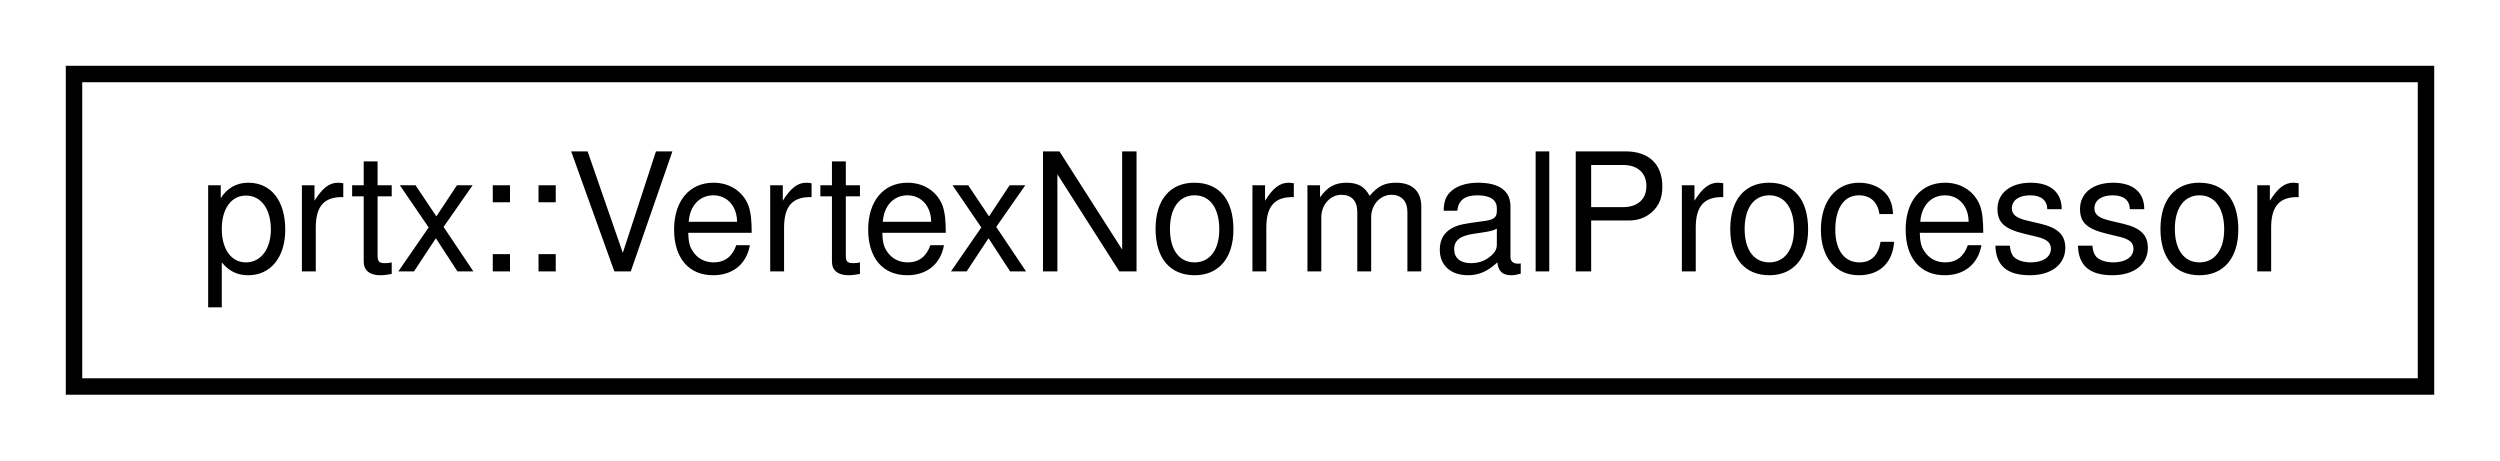
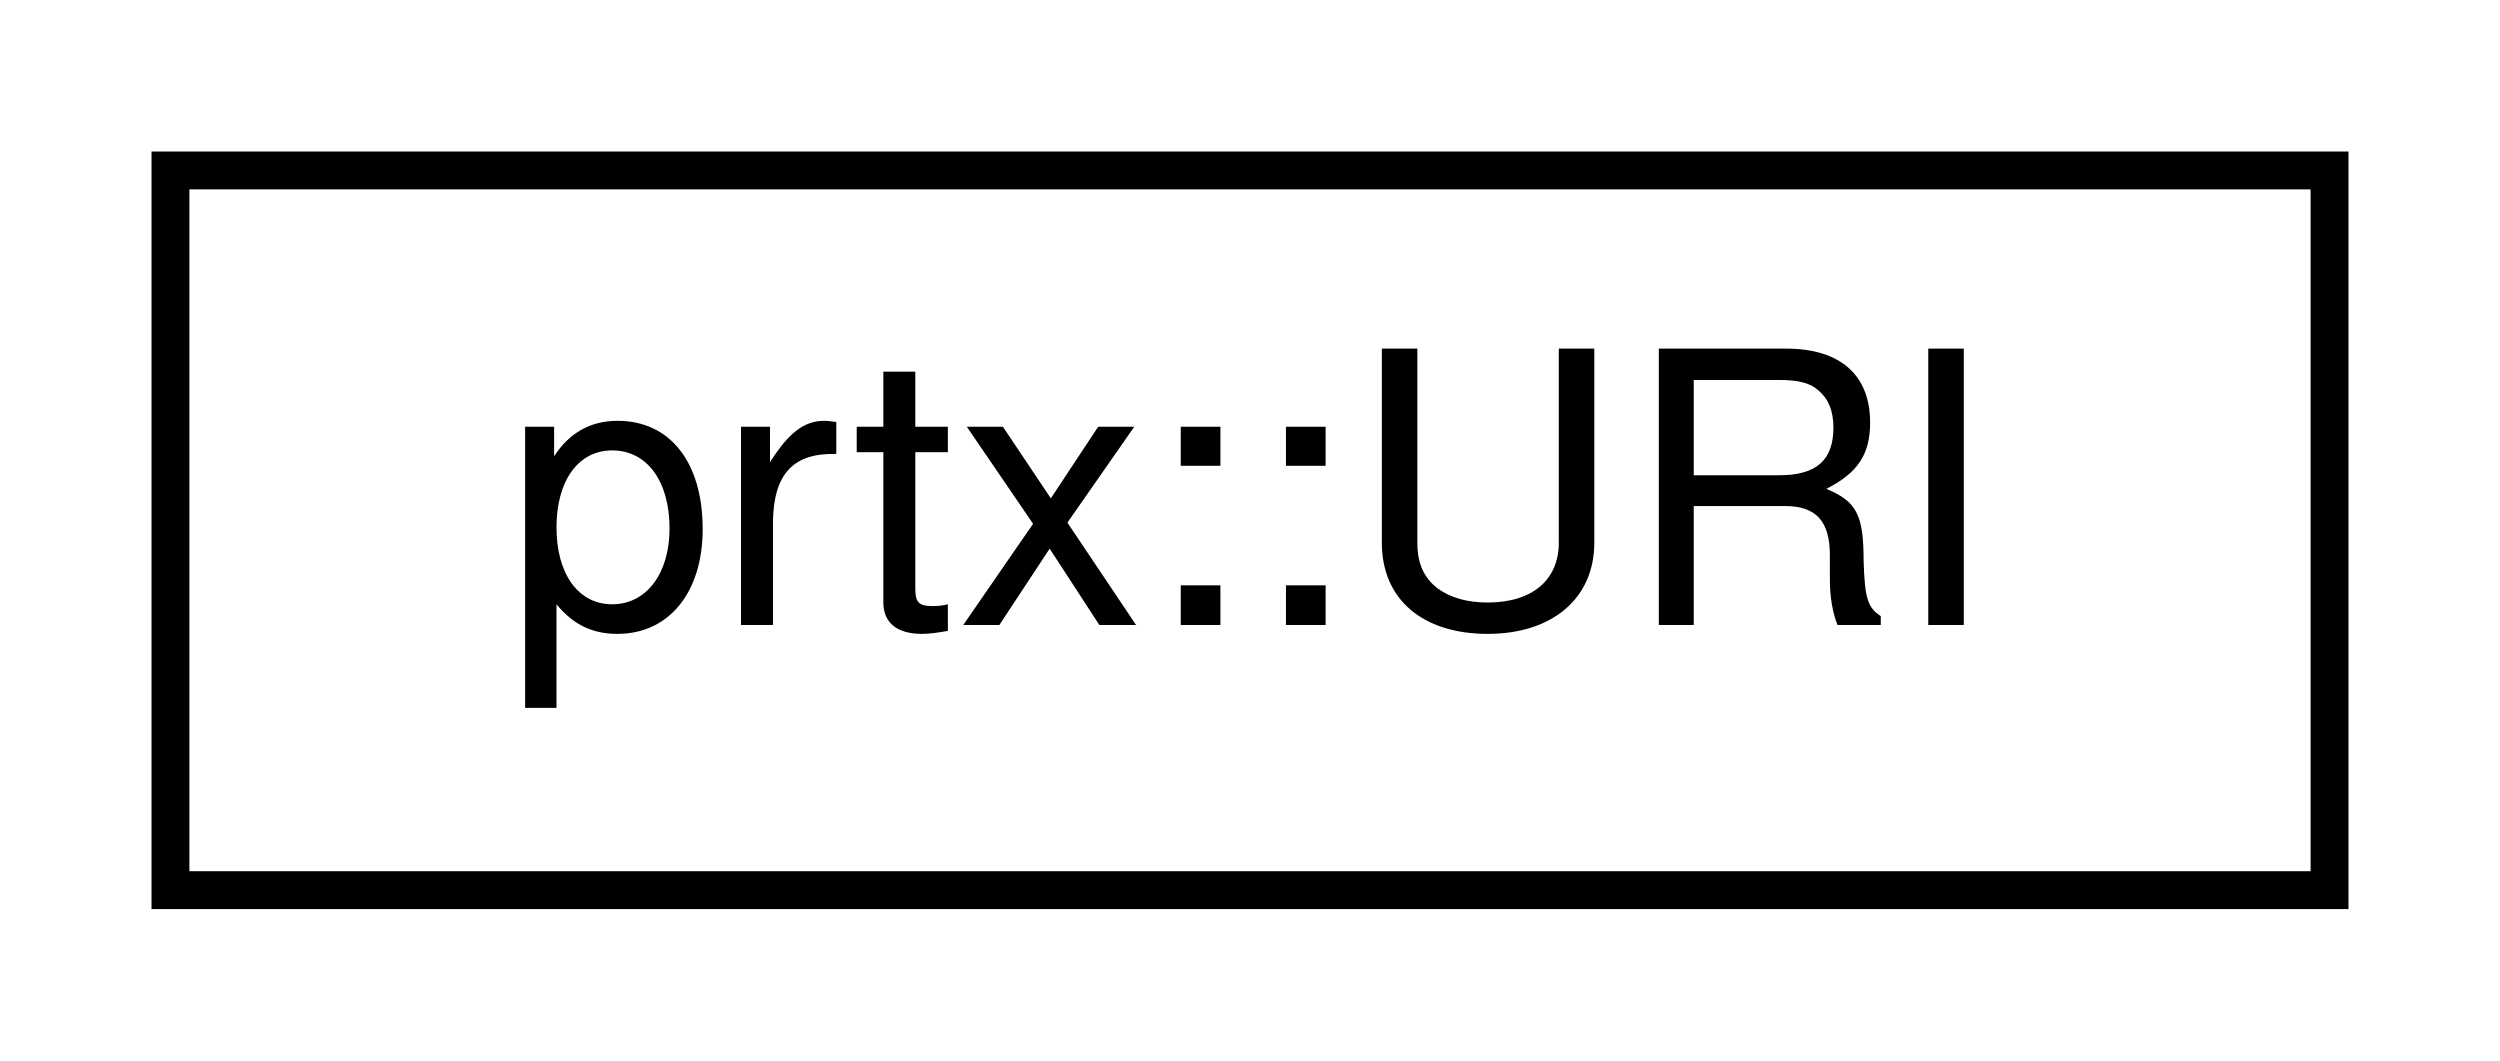
- <svg xmlns="http://www.w3.org/2000/svg" xmlns:xlink="http://www.w3.org/1999/xlink" width="152pt" height="28pt" viewBox="0.00 0.00 152.00 28.00">
+ <svg xmlns="http://www.w3.org/2000/svg" xmlns:xlink="http://www.w3.org/1999/xlink" width="66pt" height="28pt" viewBox="0.00 0.00 66.00 28.00">
  <g id="graph0" class="graph" transform="scale(1 1) rotate(0) translate(4 24)">
    <g id="node1" class="node">
      <g id="a_node1">
-         <a xlink:href="structprtx_1_1_vertex_normal_processor.html" target="_top" xlink:title="prtx::VertexNormalProcessor">
-           <polygon fill="none" stroke="black" points="0.5,-0.5 0.5,-19.5 143.5,-19.5 143.5,-0.5 0.5,-0.5" />
-           <text text-anchor="middle" x="72" y="-7.5" font-family="Helvetica,sans-Serif" font-size="10.00">prtx::VertexNormalProcessor</text>
+         <a xlink:href="classprtx_1_1_u_r_i.html" target="_top" xlink:title="prtx::URI">
+           <polygon fill="none" stroke="black" points="0.5,-0.5 0.5,-19.5 57.5,-19.5 57.5,-0.5 0.5,-0.5" />
+           <text text-anchor="middle" x="29" y="-7.5" font-family="Helvetica,sans-Serif" font-size="10.00">prtx::URI</text>
        </a>
      </g>
    </g>
  </g>
</svg>
